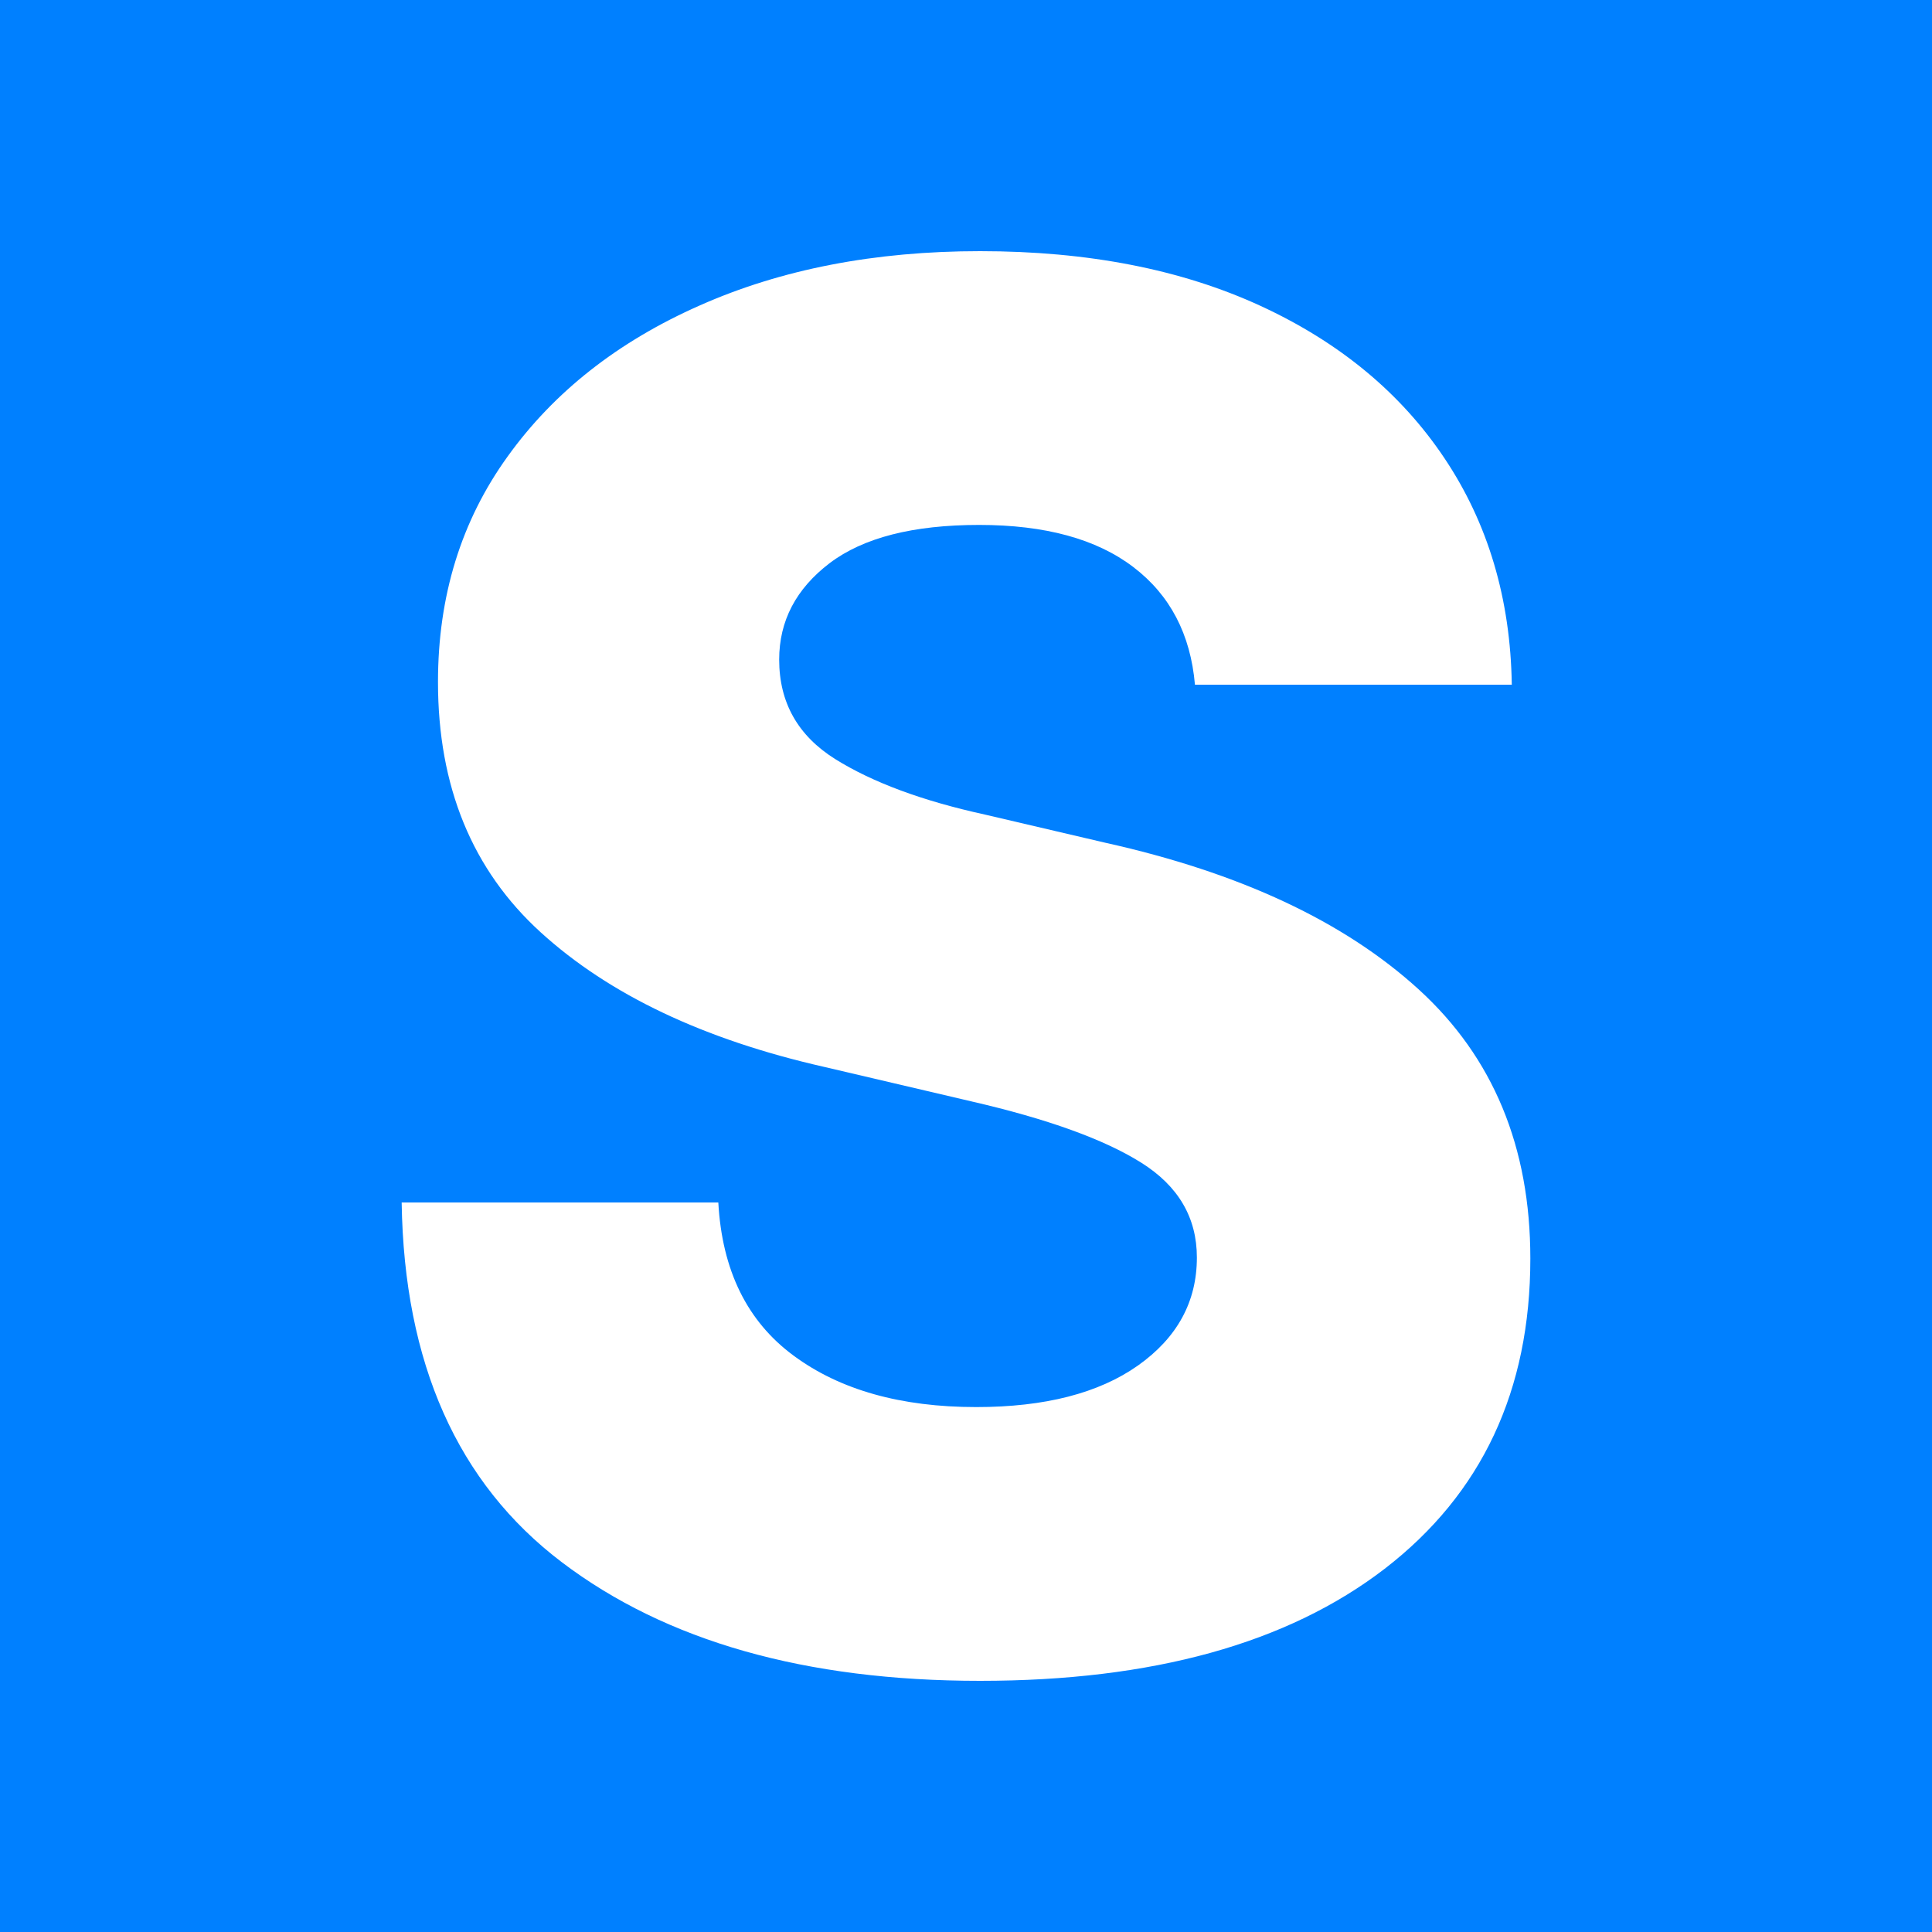
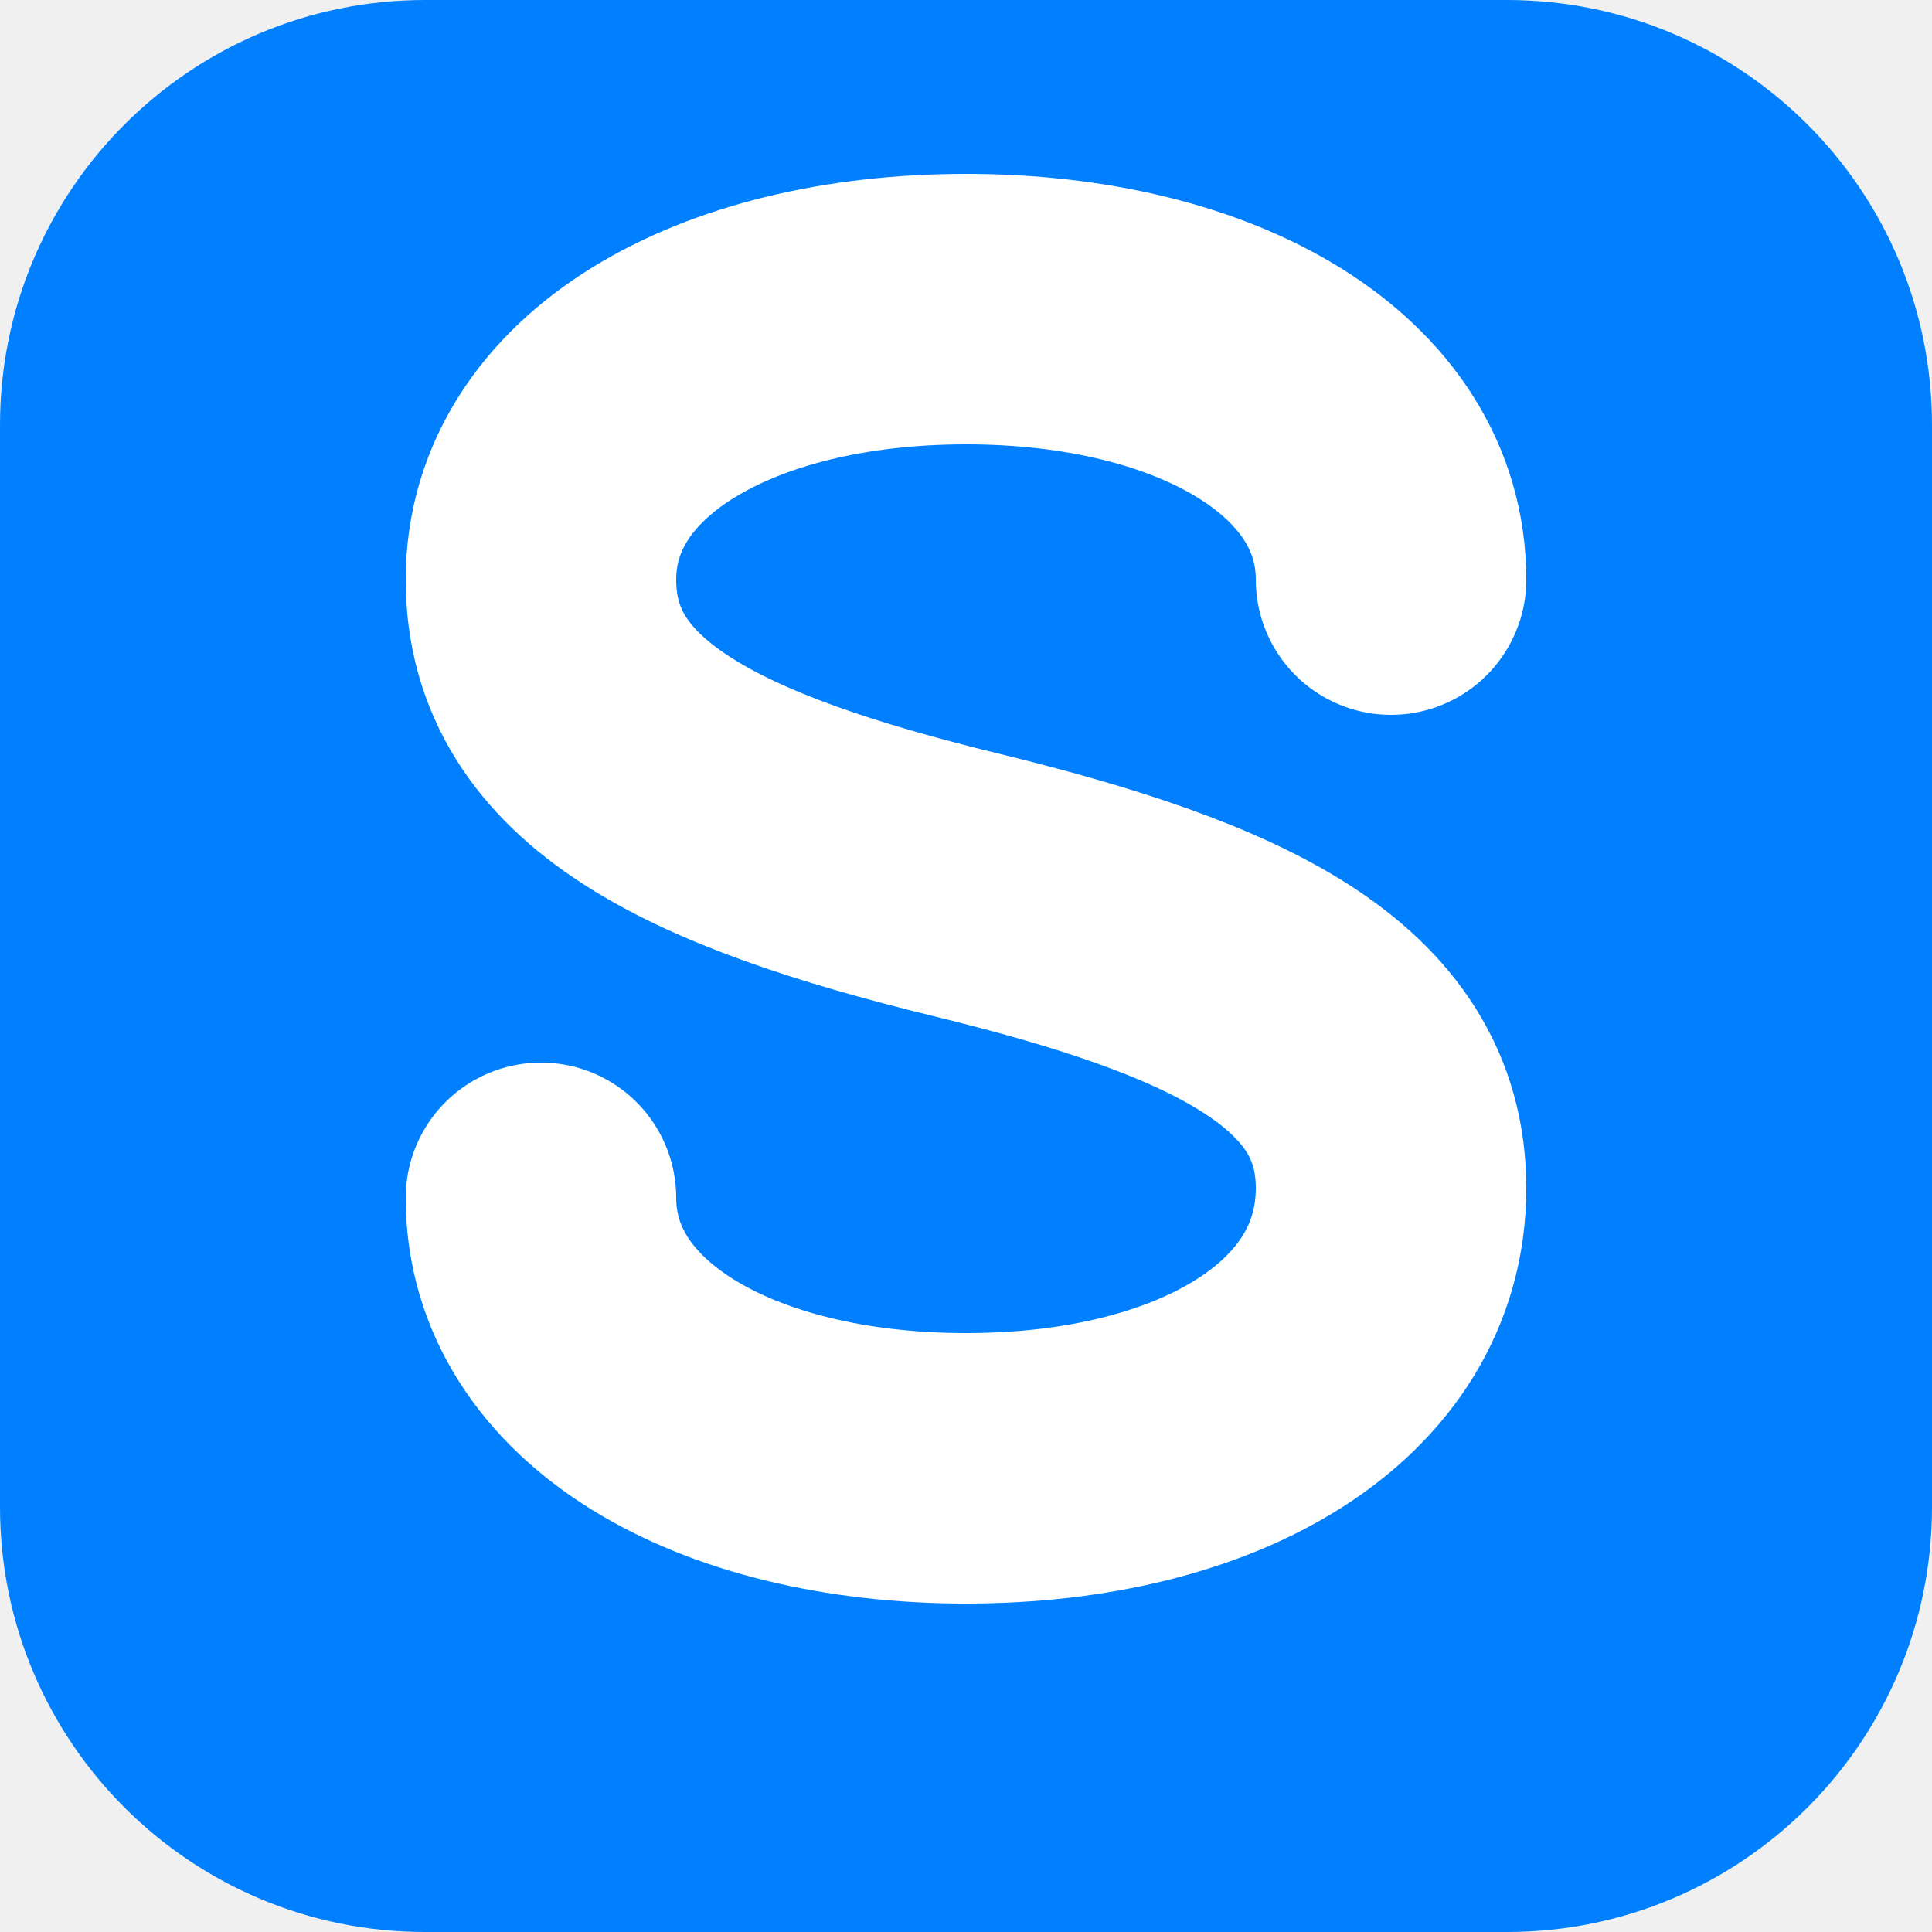
- <svg xmlns="http://www.w3.org/2000/svg" viewBox="0 0 100 100">
-   <rect width="100" height="100" fill="#0080FF" />
-   <path fill="#fff" d="M50.73 87Q37.18 87 29.08 80.86Q20.98 74.72 20.79 62.24H37.18Q37.47 67.51 41.08 70.17Q44.68 72.83 50.53 72.83Q55.85 72.83 58.9 70.68Q61.95 68.52 61.95 65.09Q61.95 61.99 59.07 60.18Q56.19 58.37 50.29 57.01L42.65 55.22Q33.31 53.1 27.99 48.26Q22.67 43.42 22.67 35.3Q22.67 28.62 26.28 23.62Q29.88 18.61 36.22 15.81Q42.55 13 50.73 13Q59.09 13 65.24 15.83Q71.38 18.66 74.76 23.71Q78.15 28.77 78.25 35.44H61.85Q61.51 31.52 58.66 29.35Q55.8 27.17 50.68 27.17Q45.55 27.17 42.94 29.15Q40.33 31.14 40.33 34.14Q40.33 37.47 43.23 39.29Q46.13 41.1 50.97 42.16L57.21 43.62Q67.65 45.94 73.43 51.21Q79.21 56.48 79.21 65.14Q79.21 75.39 71.67 81.2Q64.12 87 50.73 87Z" />
+ <svg xmlns="http://www.w3.org/2000/svg" viewBox="0 0 100 100" role="img" aria-label="Simplia Spain">
+   <rect width="100" height="100" rx="22" fill="#0080FF" />
+   <path d="M72 30C72 21.5 62.5 16 50 16C37.5 16 28 21.5 28 30C28 38.5 36.5 42.5 50 45.8C63.5 49.1 72 53 72 61.5C72 70.5 62.5 76 50 76C37.5 76 28 70.5 28 62" fill="none" stroke="#fff" stroke-width="14" stroke-linecap="round" stroke-linejoin="round" />
</svg>
